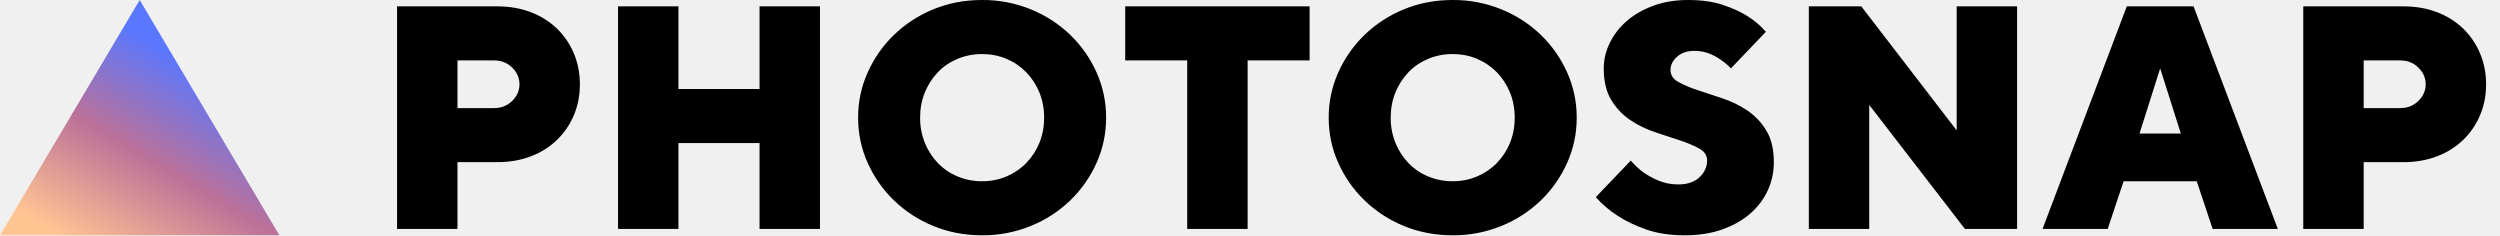
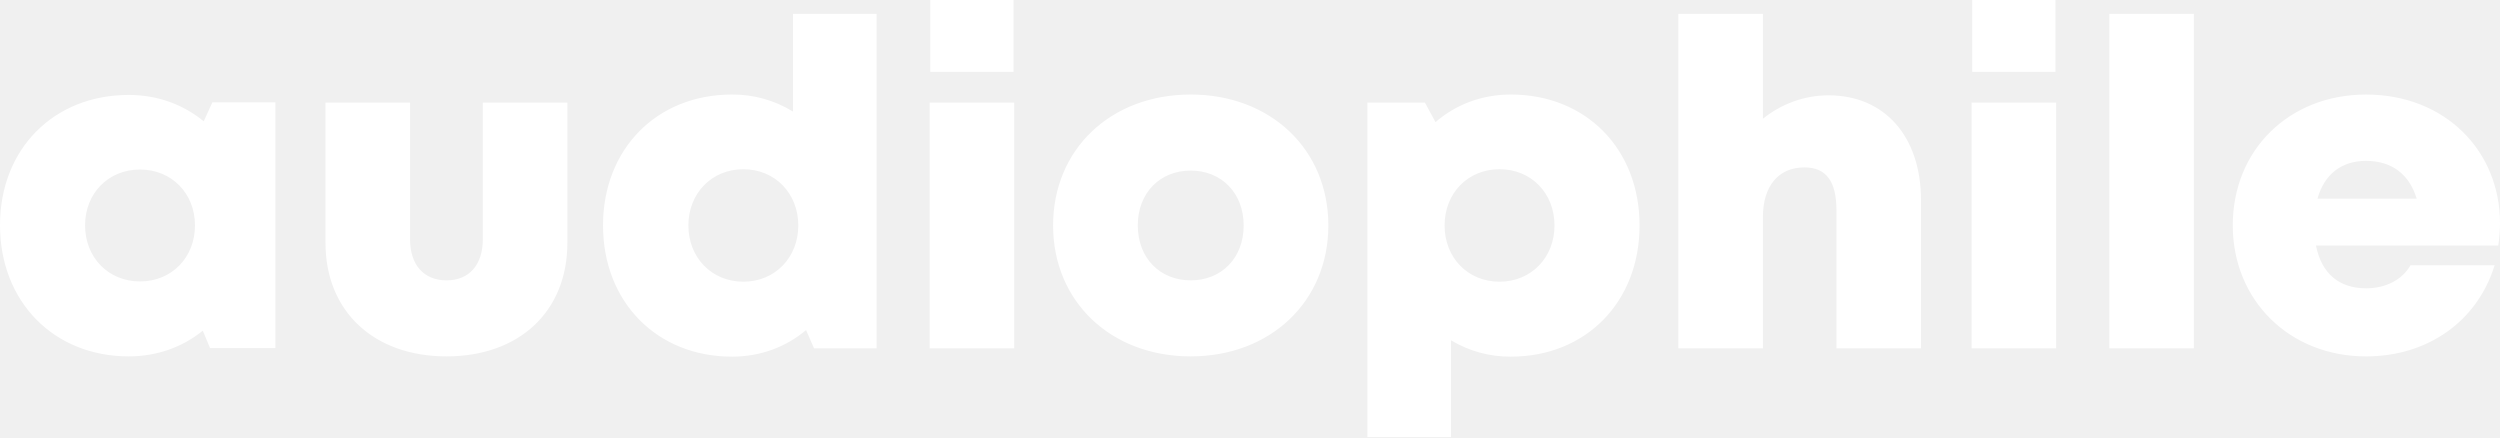
- <svg xmlns="http://www.w3.org/2000/svg" width="170" height="16">
-   <defs>
-     <linearGradient id="a" x1="0%" x2="50%" y1="85.457%" y2="14.543%">
-       <stop offset="0%" stop-color="#FFC593" />
-       <stop offset="51.945%" stop-color="#BC7198" />
-       <stop offset="100%" stop-color="#5A77FF" />
-     </linearGradient>
-   </defs>
-   <g fill="none" fill-rule="evenodd">
-     <path fill="#000" fill-rule="nonzero" d="M31.108 15.568v-4.541h2.703c.836 0 1.6-.133 2.292-.4a5.19 5.19 0 001.773-1.113 5.1 5.1 0 001.146-1.676c.273-.642.41-1.344.41-2.108 0-.75-.137-1.449-.41-2.098a5.072 5.072 0 00-1.146-1.686A5.19 5.19 0 0036.103.832c-.692-.266-1.456-.4-2.292-.4H27v15.136h4.108zm2.487-8.217h-2.487V4.108h2.487c.49 0 .9.162 1.232.487.332.324.497.702.497 1.135 0 .432-.165.81-.497 1.135-.332.324-.742.486-1.232.486zm12.54 8.217V9.73h5.514v5.838h4.108V.432h-4.108v5.622h-5.514V.432h-4.108v15.136h4.108zM66.784 16a8.616 8.616 0 003.319-.638 8.401 8.401 0 002.68-1.74 8.192 8.192 0 001.785-2.552c.432-.965.648-1.989.648-3.07a7.428 7.428 0 00-.648-3.07 8.192 8.192 0 00-1.784-2.552 8.401 8.401 0 00-2.681-1.74A8.616 8.616 0 0066.783 0c-1.196 0-2.306.213-3.329.638a8.432 8.432 0 00-2.67 1.74A8.192 8.192 0 0059 4.93 7.428 7.428 0 0058.351 8c0 1.081.217 2.105.649 3.07a8.192 8.192 0 001.784 2.552 8.432 8.432 0 002.67 1.74c1.023.425 2.133.638 3.33.638zm0-3.676A4.285 4.285 0 0165.119 12a3.942 3.942 0 01-1.34-.908 4.33 4.33 0 01-.887-1.373A4.479 4.479 0 0162.568 8c0-.62.108-1.193.324-1.719a4.33 4.33 0 01.886-1.373c.375-.39.822-.692 1.34-.908a4.285 4.285 0 011.666-.324c.59 0 1.142.108 1.654.324.512.216.958.519 1.34.908.382.39.681.847.898 1.373.216.526.324 1.1.324 1.719 0 .62-.108 1.193-.324 1.719a4.236 4.236 0 01-.898 1.373c-.382.39-.828.692-1.34.908a4.206 4.206 0 01-1.654.324zm18.054 3.244V4.108h4.216V.432h-12.54v3.676h4.216v11.46h4.108zM98.784 16a8.616 8.616 0 003.319-.638 8.401 8.401 0 002.68-1.74 8.192 8.192 0 001.785-2.552c.432-.965.648-1.989.648-3.07a7.428 7.428 0 00-.648-3.07 8.192 8.192 0 00-1.784-2.552 8.401 8.401 0 00-2.681-1.74A8.616 8.616 0 0098.783 0c-1.196 0-2.306.213-3.329.638a8.432 8.432 0 00-2.67 1.74A8.192 8.192 0 0091 4.93 7.428 7.428 0 0090.351 8c0 1.081.217 2.105.649 3.07a8.192 8.192 0 001.784 2.552 8.432 8.432 0 002.67 1.74c1.023.425 2.133.638 3.33.638zm0-3.676A4.285 4.285 0 0197.119 12a3.942 3.942 0 01-1.34-.908 4.33 4.33 0 01-.887-1.373A4.479 4.479 0 0194.568 8c0-.62.108-1.193.324-1.719a4.33 4.33 0 01.886-1.373c.375-.39.822-.692 1.34-.908a4.285 4.285 0 011.666-.324c.59 0 1.142.108 1.654.324.512.216.958.519 1.34.908.382.39.681.847.898 1.373.216.526.324 1.1.324 1.719 0 .62-.108 1.193-.324 1.719a4.236 4.236 0 01-.898 1.373c-.382.39-.828.692-1.34.908a4.206 4.206 0 01-1.654.324zM114.568 16c.95 0 1.801-.133 2.55-.4.75-.267 1.385-.627 1.904-1.081.519-.454.915-.98 1.189-1.578.274-.599.41-1.236.41-1.914 0-.88-.172-1.6-.518-2.162a4.35 4.35 0 00-1.298-1.362 6.98 6.98 0 00-1.697-.822l-1.697-.562a7.533 7.533 0 01-1.297-.551c-.346-.195-.52-.465-.52-.811 0-.332.148-.63.444-.898.295-.266.688-.4 1.178-.4.375 0 .714.062 1.016.184.303.123.563.263.779.422.26.173.49.367.692.584l2.378-2.487a5.559 5.559 0 00-1.276-1.08c-.432-.275-.98-.523-1.643-.747C116.5.112 115.706 0 114.784 0c-.865 0-1.65.13-2.357.39-.706.259-1.308.605-1.805 1.037-.498.432-.883.93-1.157 1.492a3.908 3.908 0 00-.41 1.73c0 .879.172 1.6.518 2.162a4.35 4.35 0 001.297 1.362 6.98 6.98 0 001.698.822c.612.201 1.178.389 1.697.562.519.173.951.357 1.297.551.346.195.52.465.52.81 0 .433-.174.812-.52 1.136-.346.324-.821.487-1.427.487-.49 0-.933-.083-1.33-.25a5.466 5.466 0 01-1.027-.55 5.352 5.352 0 01-.886-.822l-2.378 2.486c.432.49.944.923 1.535 1.298.504.331 1.131.63 1.88.897.75.267 1.63.4 2.639.4zm12.54-.432V7.135l6.508 8.433h3.546V.432h-4.108v8.433L126.568.432H123v15.136h4.108zm16.216 0l1.081-3.244h4.973l1.081 3.244h4.433L149.162.432h-4.54l-5.73 15.136h4.432zm4.973-6.487h-2.81l1.405-4.432 1.405 4.432zm12.433 6.487v-4.541h2.702c.836 0 1.6-.133 2.292-.4a5.19 5.19 0 001.773-1.113 5.1 5.1 0 001.146-1.676c.274-.642.411-1.344.411-2.108 0-.75-.137-1.449-.41-2.098a5.072 5.072 0 00-1.147-1.686 5.19 5.19 0 00-1.773-1.114c-.692-.266-1.456-.4-2.292-.4h-6.81v15.136h4.108zm2.486-8.217h-2.486V4.108h2.486c.49 0 .901.162 1.233.487.331.324.497.702.497 1.135 0 .432-.166.81-.497 1.135-.332.324-.743.486-1.233.486z" />
-     <path fill="url(#a)" d="M0 16L9.5 0 19 16z" />
-   </g>
+ <svg xmlns="http://www.w3.org/2000/svg" width="143" height="25">
+   <path d="M7.363 20.385c1.63 0 3.087-.537 4.237-1.47l.414.994h3.739V5.853h-3.605l-.495 1.087c-1.16-.958-2.637-1.51-4.29-1.51C3.069 5.43 0 8.527 0 12.88c0 4.37 3.07 7.505 7.363 7.505zm.646-4.287c-1.811 0-3.143-1.37-3.143-3.206 0-1.824 1.32-3.195 3.143-3.195 1.812 0 3.144 1.37 3.144 3.195 0 1.836-1.332 3.206-3.144 3.206zm17.535 4.287c4.148 0 6.91-2.562 6.91-6.495V5.868h-4.836v7.811c0 1.47-.782 2.357-2.074 2.357-1.292 0-2.09-.873-2.09-2.357V5.868h-4.836v8.022c0 3.933 2.778 6.495 6.926 6.495zm16.328.015c1.636 0 3.093-.557 4.235-1.52l.456 1.044h3.58V.792H45.36v5.591a6.551 6.551 0 00-3.489-.976c-4.309 0-7.378 3.12-7.378 7.489 0 4.368 3.07 7.504 7.378 7.504zm.647-4.287c-1.812 0-3.143-1.381-3.143-3.217 0-1.835 1.331-3.216 3.143-3.216 1.812 0 3.143 1.38 3.143 3.216 0 1.836-1.331 3.217-3.143 3.217zM57.976 4.109V0h-4.763v4.109h4.763zm.037 15.815V5.868h-4.837v14.056h4.837zm10.097.46c4.563 0 7.872-3.146 7.872-7.488 0-4.357-3.31-7.489-7.872-7.489-4.579 0-7.873 3.132-7.873 7.489 0 4.342 3.294 7.489 7.873 7.489zm0-4.348c-1.764 0-3.029-1.281-3.029-3.14 0-1.858 1.265-3.139 3.029-3.139 1.763 0 3.028 1.292 3.028 3.14 0 1.858-1.265 3.139-3.028 3.139zM82.998 25v-5.534a6.56 6.56 0 003.423.934c4.293 0 7.362-3.125 7.362-7.504 0-4.38-3.069-7.489-7.362-7.489-1.669 0-3.155.578-4.31 1.578l-.605-1.117h-3.29V25h4.782zm2.776-8.887c-1.812 0-3.143-1.37-3.143-3.217s1.331-3.217 3.143-3.217c1.811 0 3.143 1.37 3.143 3.217 0 1.846-1.343 3.217-3.143 3.217zm15.065 3.811v-7.506c0-1.804.912-2.843 2.376-2.843 1.262 0 1.83.826 1.83 2.447v7.902h4.837V11.46c0-3.644-2.071-6.008-5.295-6.008-1.4 0-2.714.507-3.748 1.34v-6h-4.837v19.132h4.837zM117.574 4.11V0h-4.763v4.109h4.763zm.037 15.815V5.868h-4.837v14.056h4.837zm7.878 0V.792h-4.836v19.132h4.836zm9.851.461c3.523 0 6.364-2.004 7.352-5.212h-4.813c-.465.823-1.409 1.318-2.539 1.318-1.527 0-2.55-.834-2.866-2.446H142.9c.063-.435.1-.858.1-1.282 0-4.123-3.134-7.356-7.66-7.356-4.407 0-7.626 3.17-7.626 7.478 0 4.295 3.245 7.5 7.626 7.5zm2.896-9.021h-5.677c.391-1.396 1.372-2.163 2.781-2.163 1.46 0 2.471.758 2.896 2.163z" fill="#FFF" fill-rule="nonzero" />
</svg>
